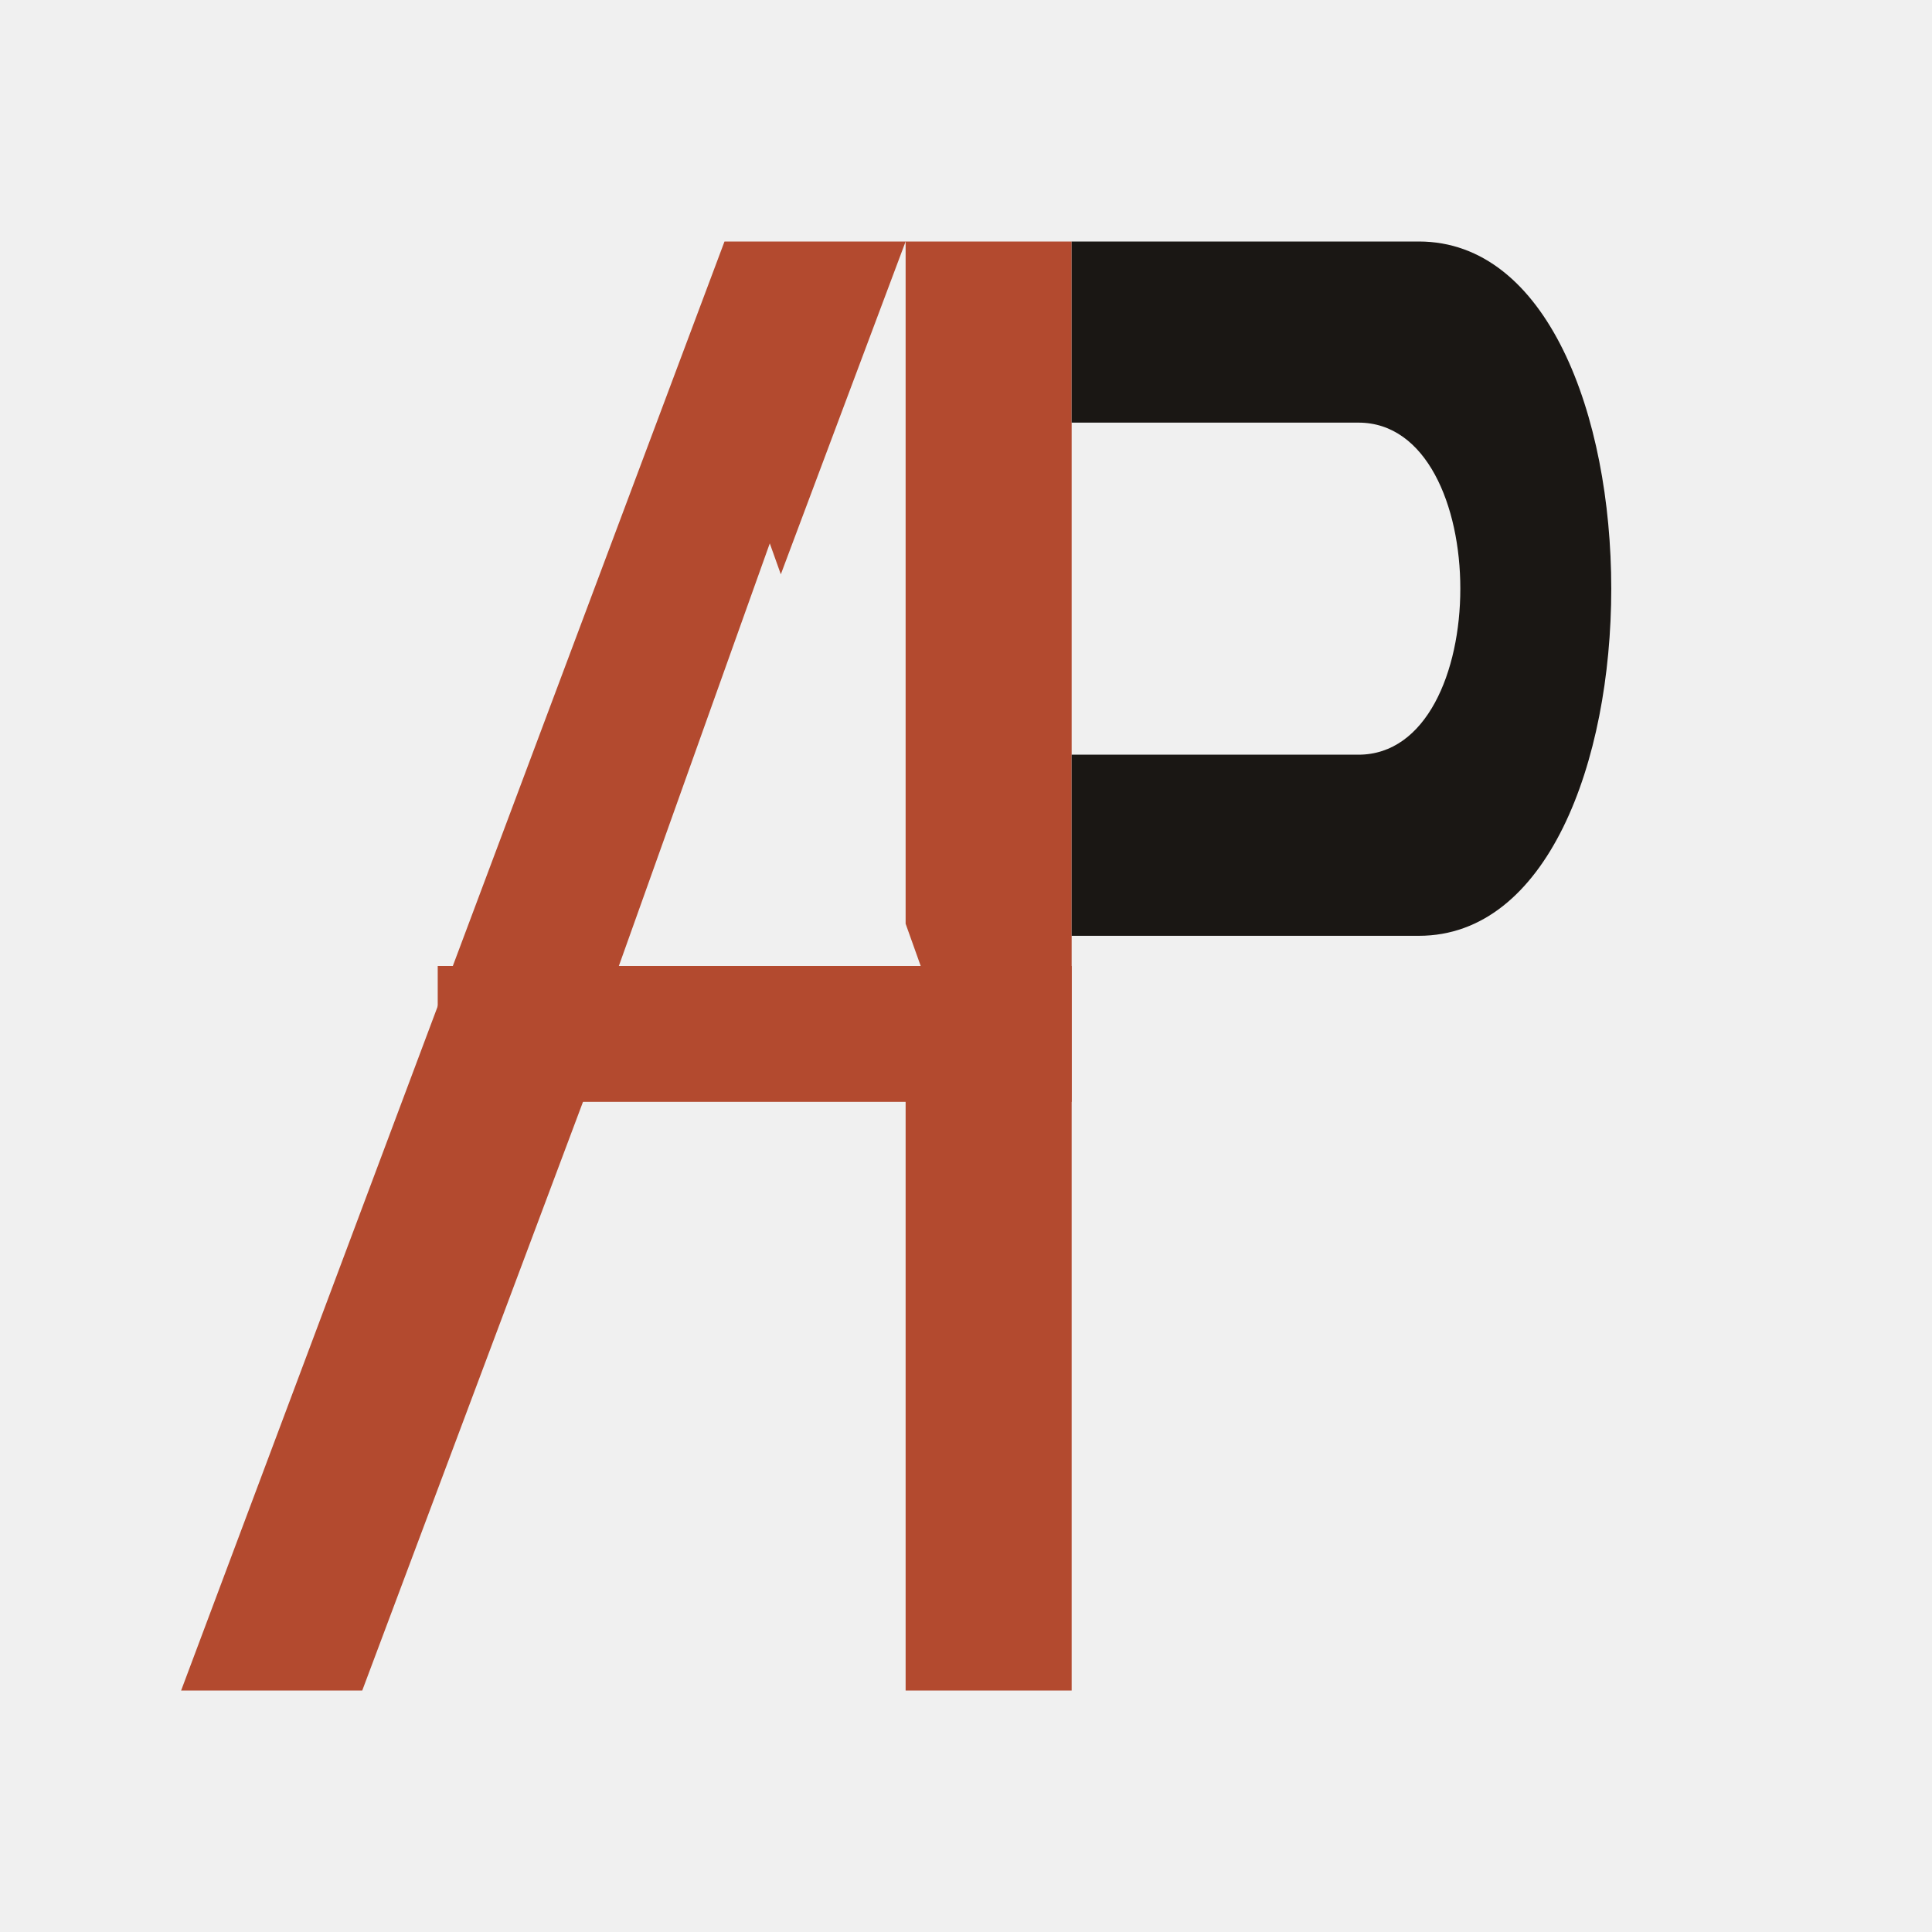
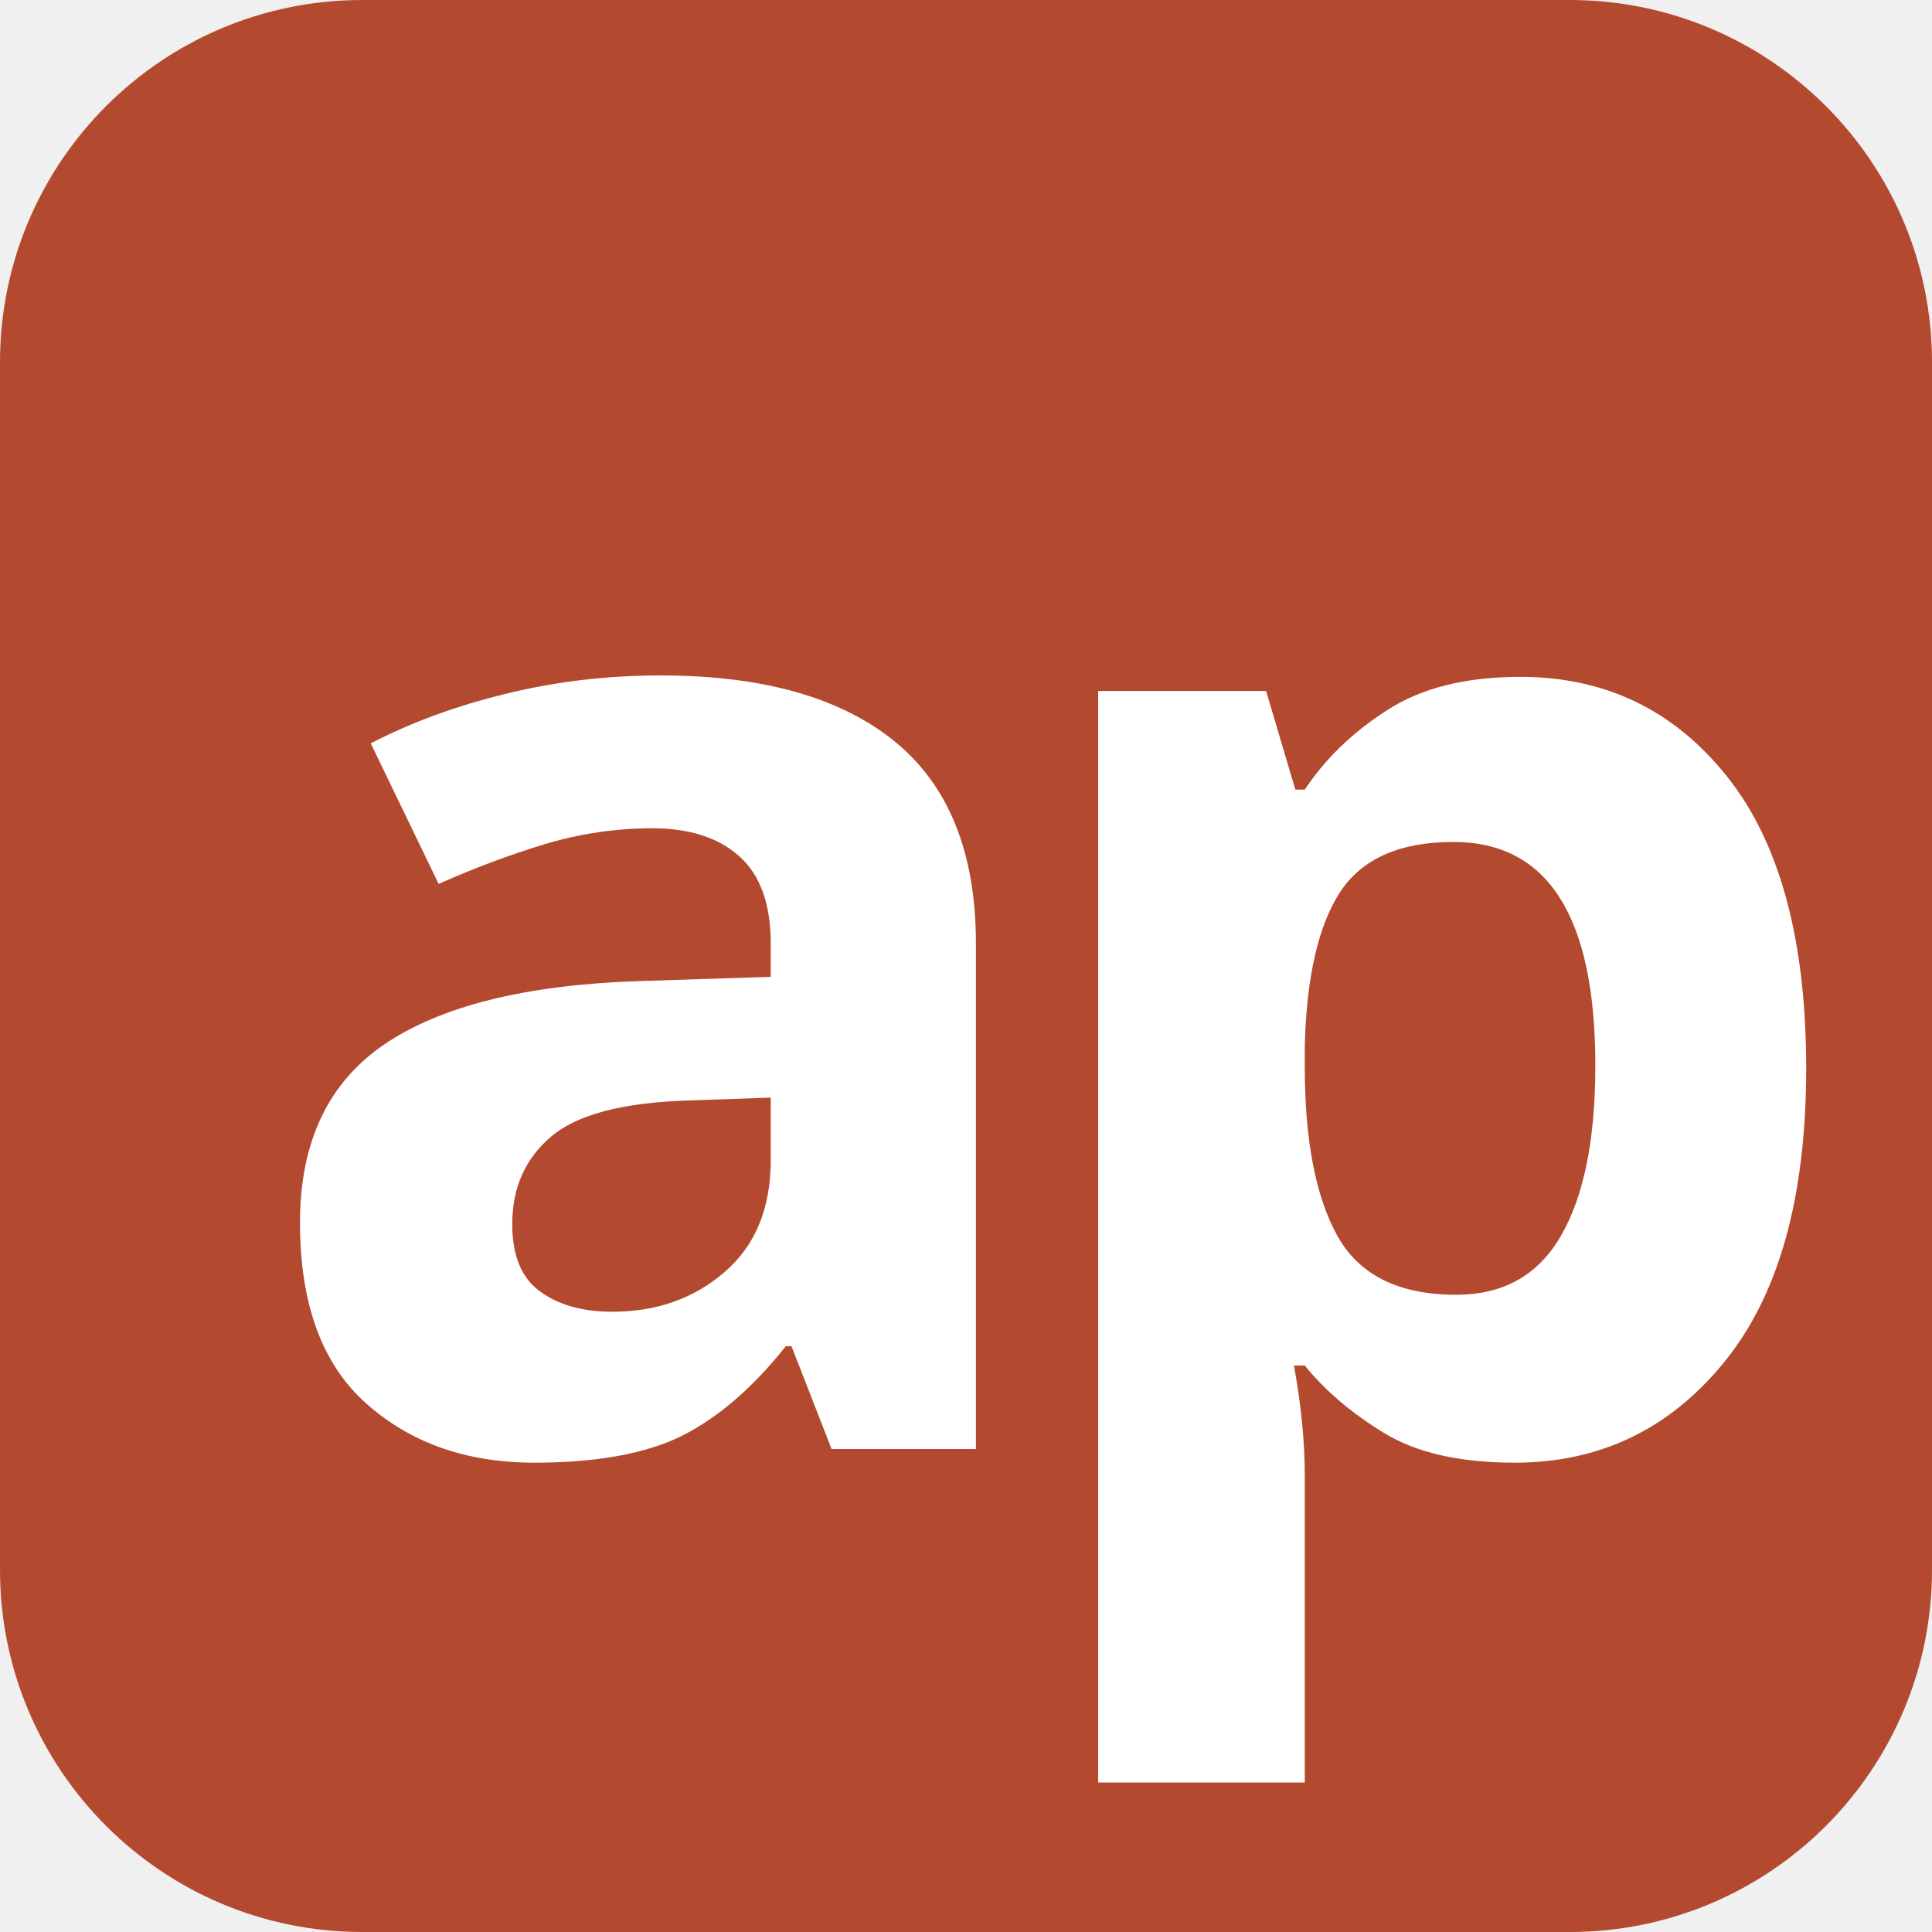
<svg xmlns="http://www.w3.org/2000/svg" viewBox="0 0 64 64" width="64" height="64">
-   <defs>
-     <clipPath id="counter">
-       <path d="M0,0H64V64H0Z M25.5,18 L20.5,32 L30.5,32Z" clip-rule="evenodd" />
-     </clipPath>
-   </defs>
-   <g clip-path="url(#counter)">
-     <polygon points="24,8 30,8 12,56 6,56" fill="#b34a2f" />
-     <rect x="30" y="8" width="5.5" height="48" fill="#b34a2f" />
-     <rect x="14.5" y="32" width="21" height="4.5" fill="#b34a2f" />
-   </g>
-   <path d="M35.5,8 L47,8 C55.5,8 55.5,31 47,31 L35.5,31 L35.5,25 L45,25 C49.5,25 49.5,14 45,14 L35.5,14Z" fill="#1a1714" />
+   <rect width="64" height="64" rx="12" fill="#b34a2f" />
+   <text x="8" y="48" font-family="system-ui,sans-serif" font-weight="800" font-size="46" letter-spacing="-3" fill="#fff">ap</text>
</svg>
